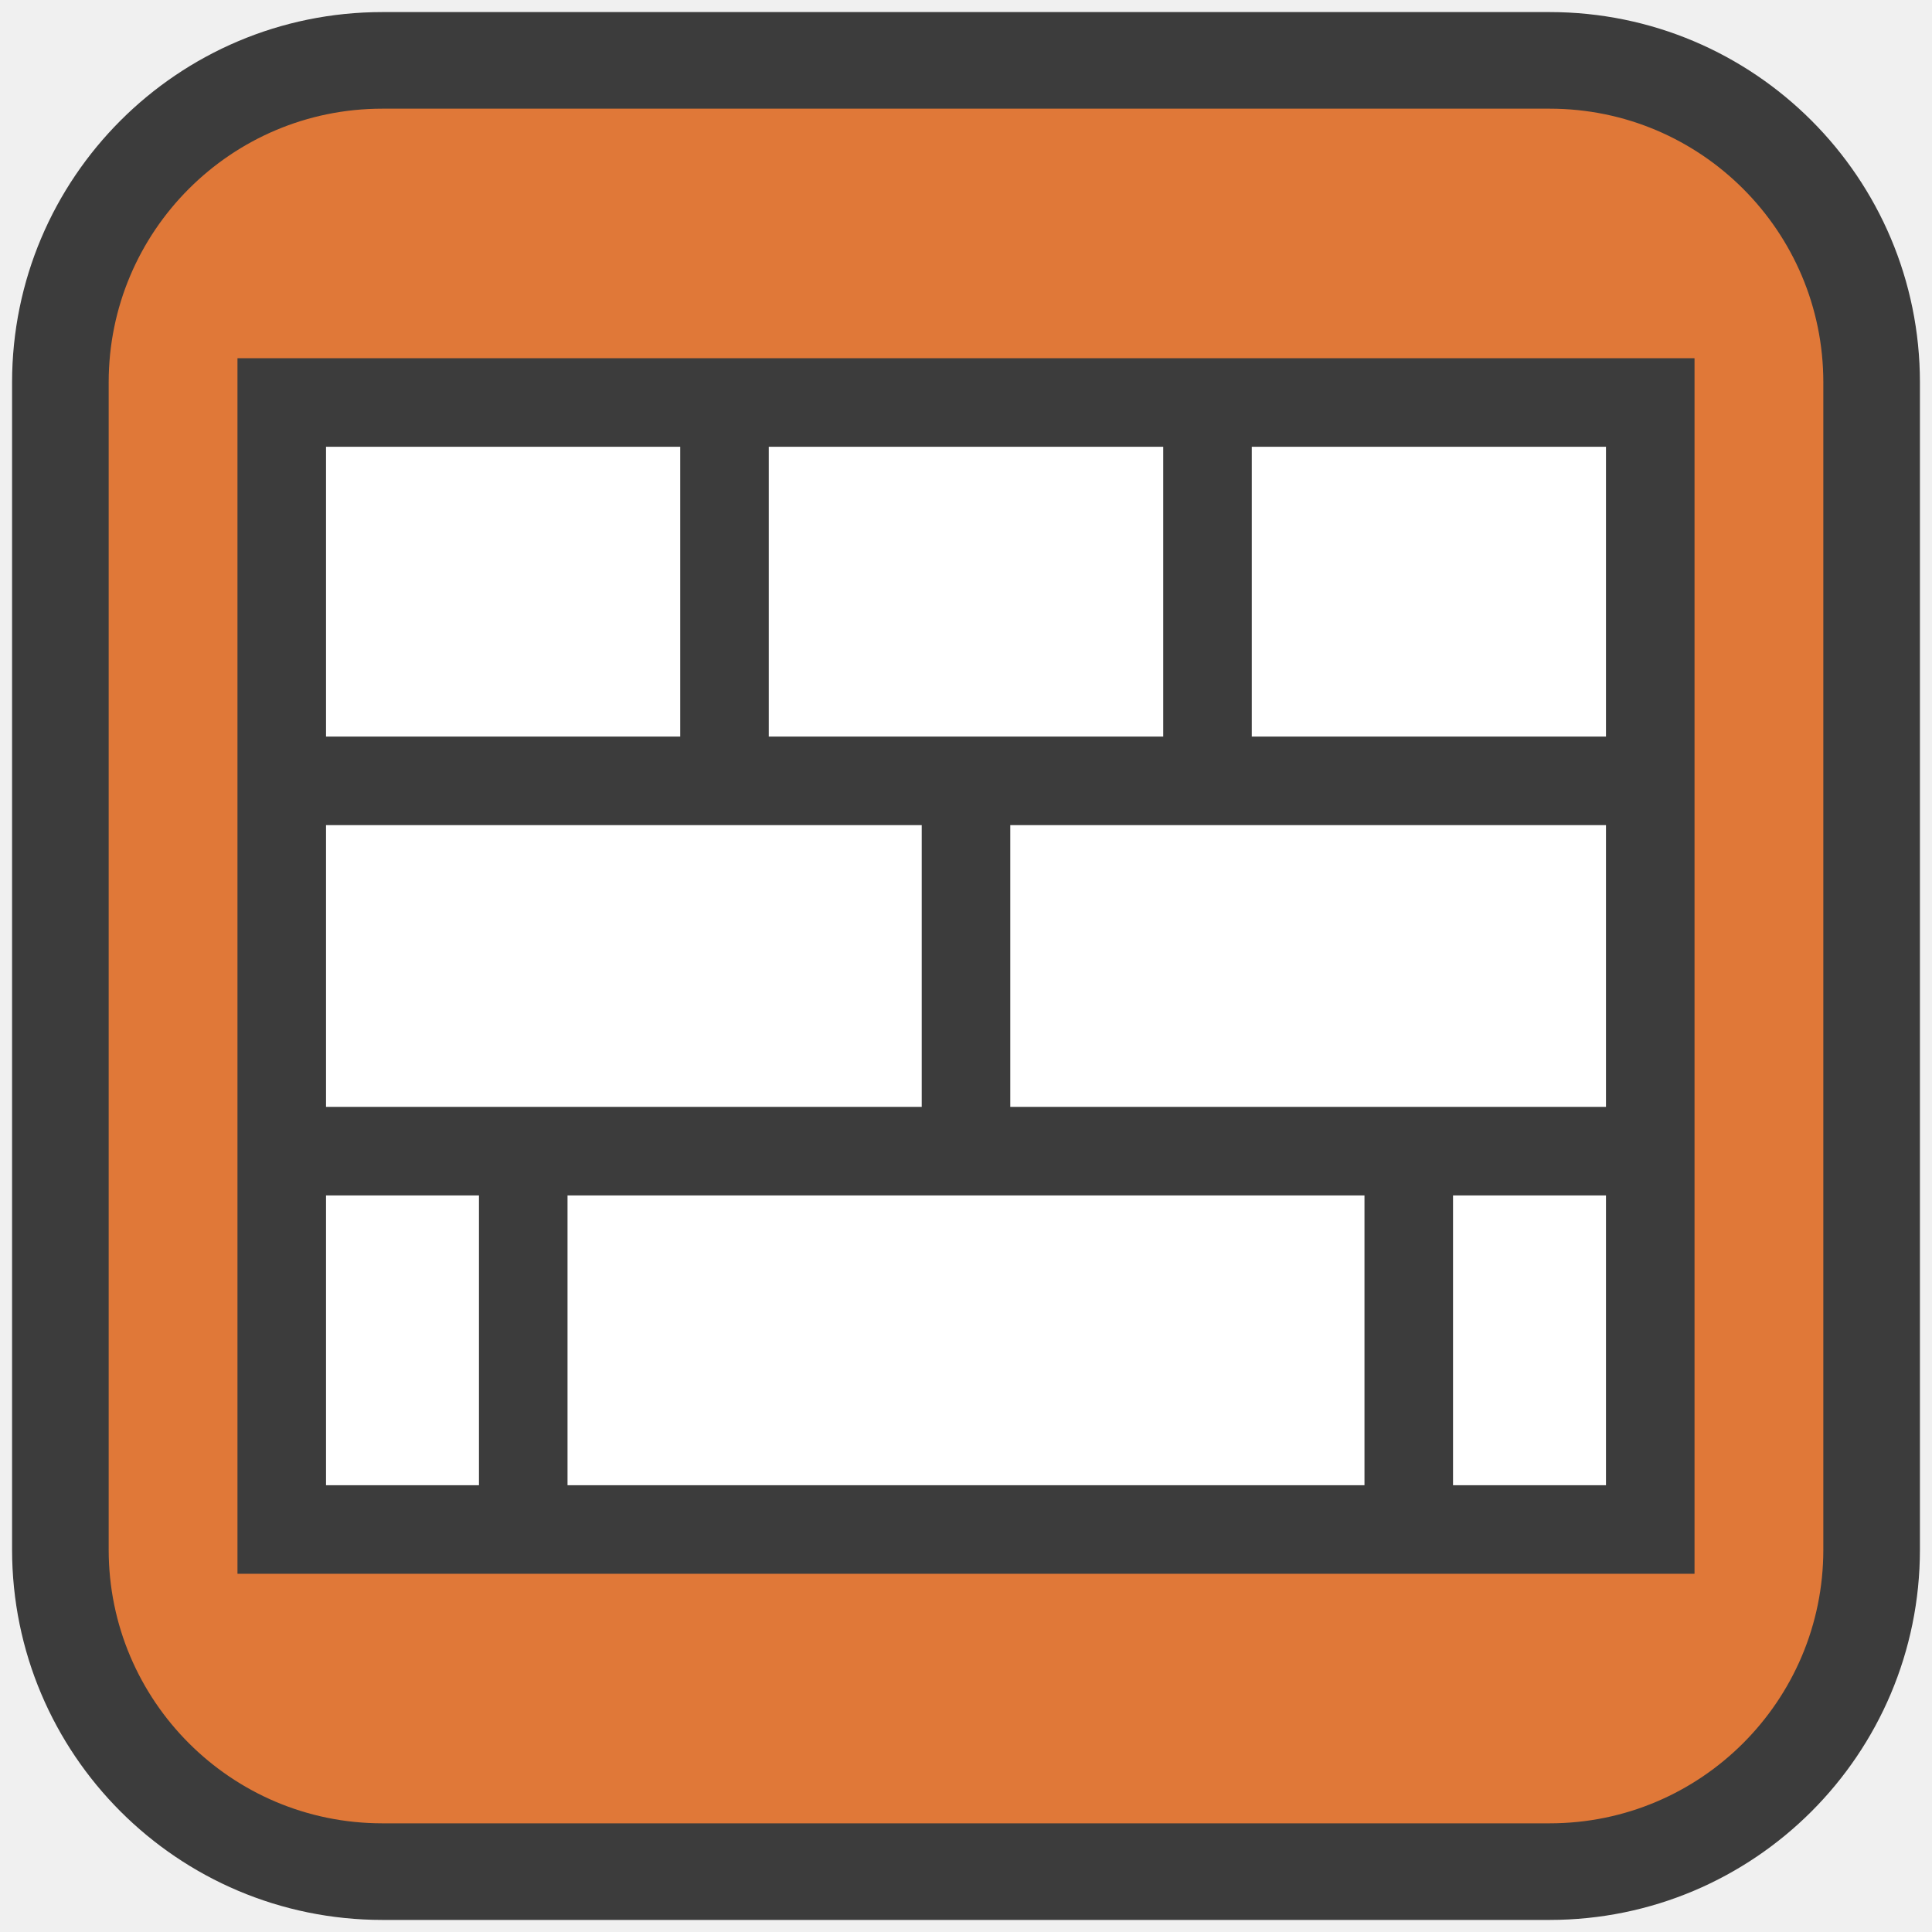
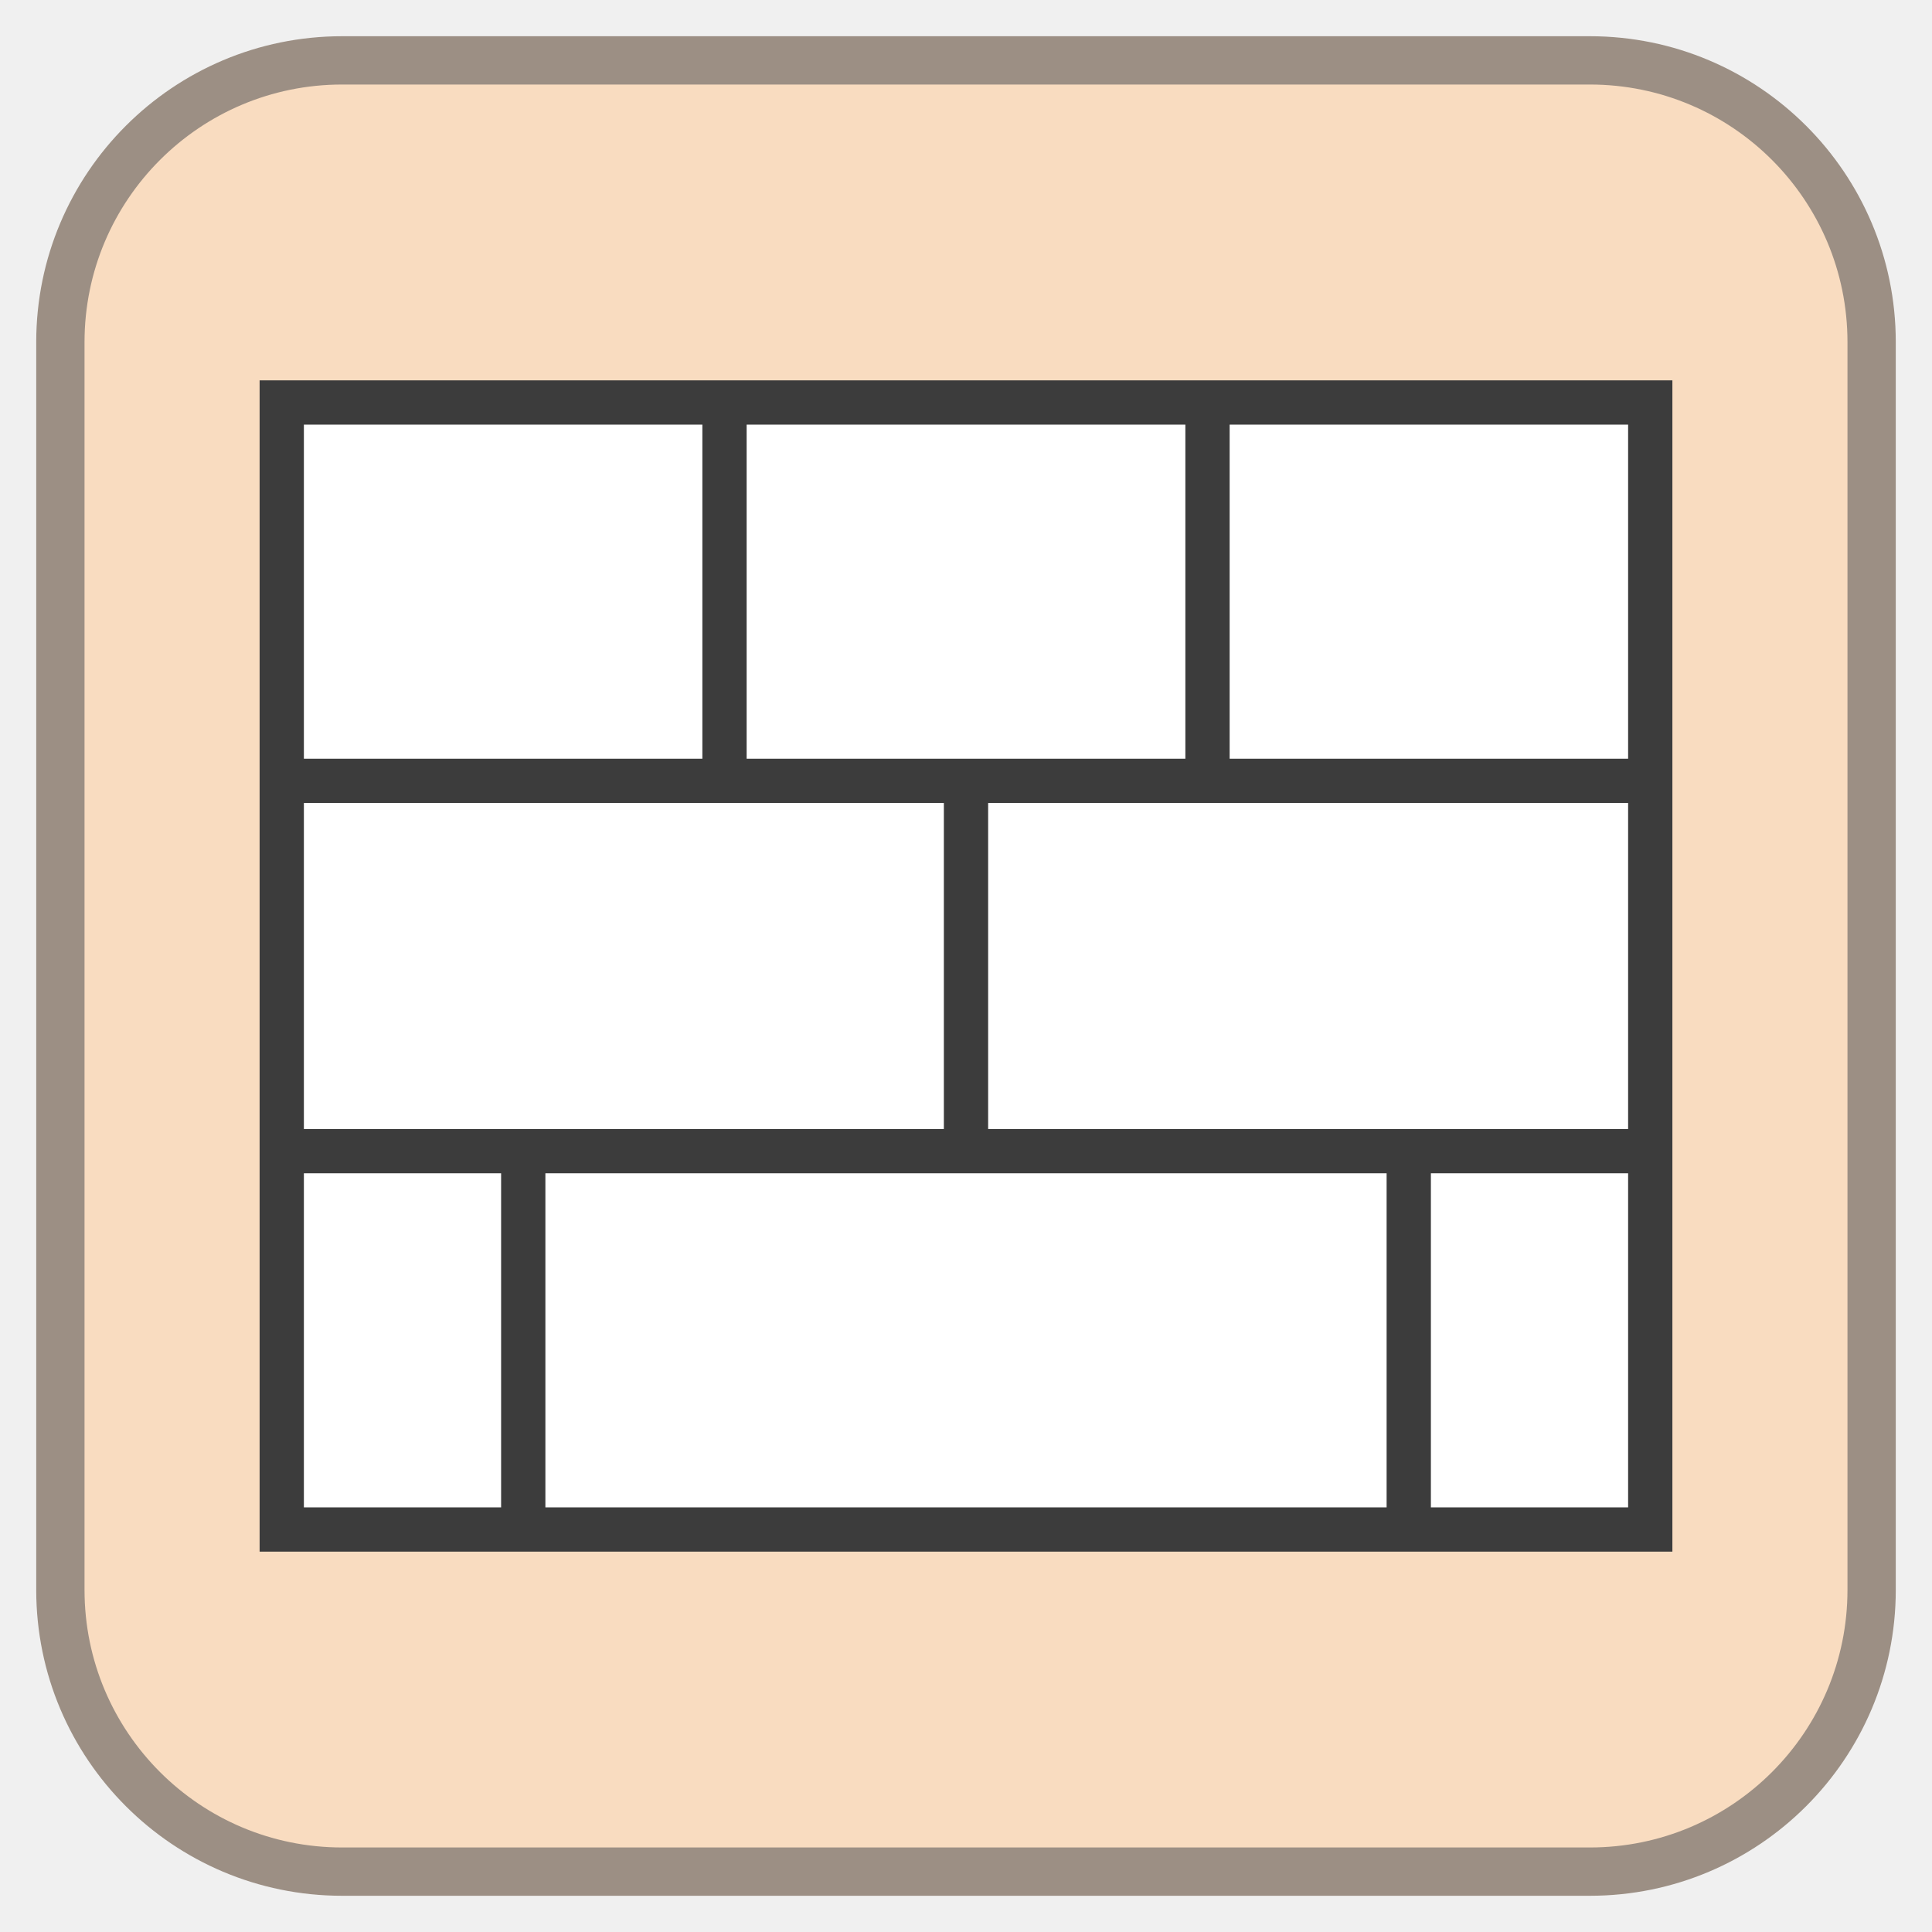
<svg xmlns="http://www.w3.org/2000/svg" viewBox="0 0 24 24" width="24" height="24">
-   <rect x="0.75" y="0.75" width="22.5" height="22.5" rx="4" fill="#E07838" stroke="#3C3C3C" stroke-width="1.2" />
-   <rect x="3.5" y="5" width="17" height="14" fill="#FFFFFF" stroke="#3C3C3C" stroke-width="1.1" />
-   <path d="M3.5 9.7 H20.5 M3.5 14.3 H20.5 M9 5 V9.7 M15 5 V9.7 M12 9.7 V14.3 M6.5 14.3 V19 M17.5 14.3 V19" stroke="#3C3C3C" stroke-width="1.1" />
+   <rect x="0.75" y="0.75" width="22.5" height="22.5" rx="3.5" fill="#F9DCC0" stroke="#9C8F84" stroke-width="0.6" />
+   <rect x="3.5" y="5" width="17" height="14" fill="#FFFFFF" stroke="#3C3C3C" stroke-width="0.55" />
+   <path d="M3.5 9.7 H20.5 M3.5 14.3 H20.5 M9 5 V9.7 M15 5 V9.7 M12 9.7 V14.3 M6.5 14.3 V19 M17.5 14.3 V19" stroke="#3C3C3C" stroke-width="0.55" />
</svg>
